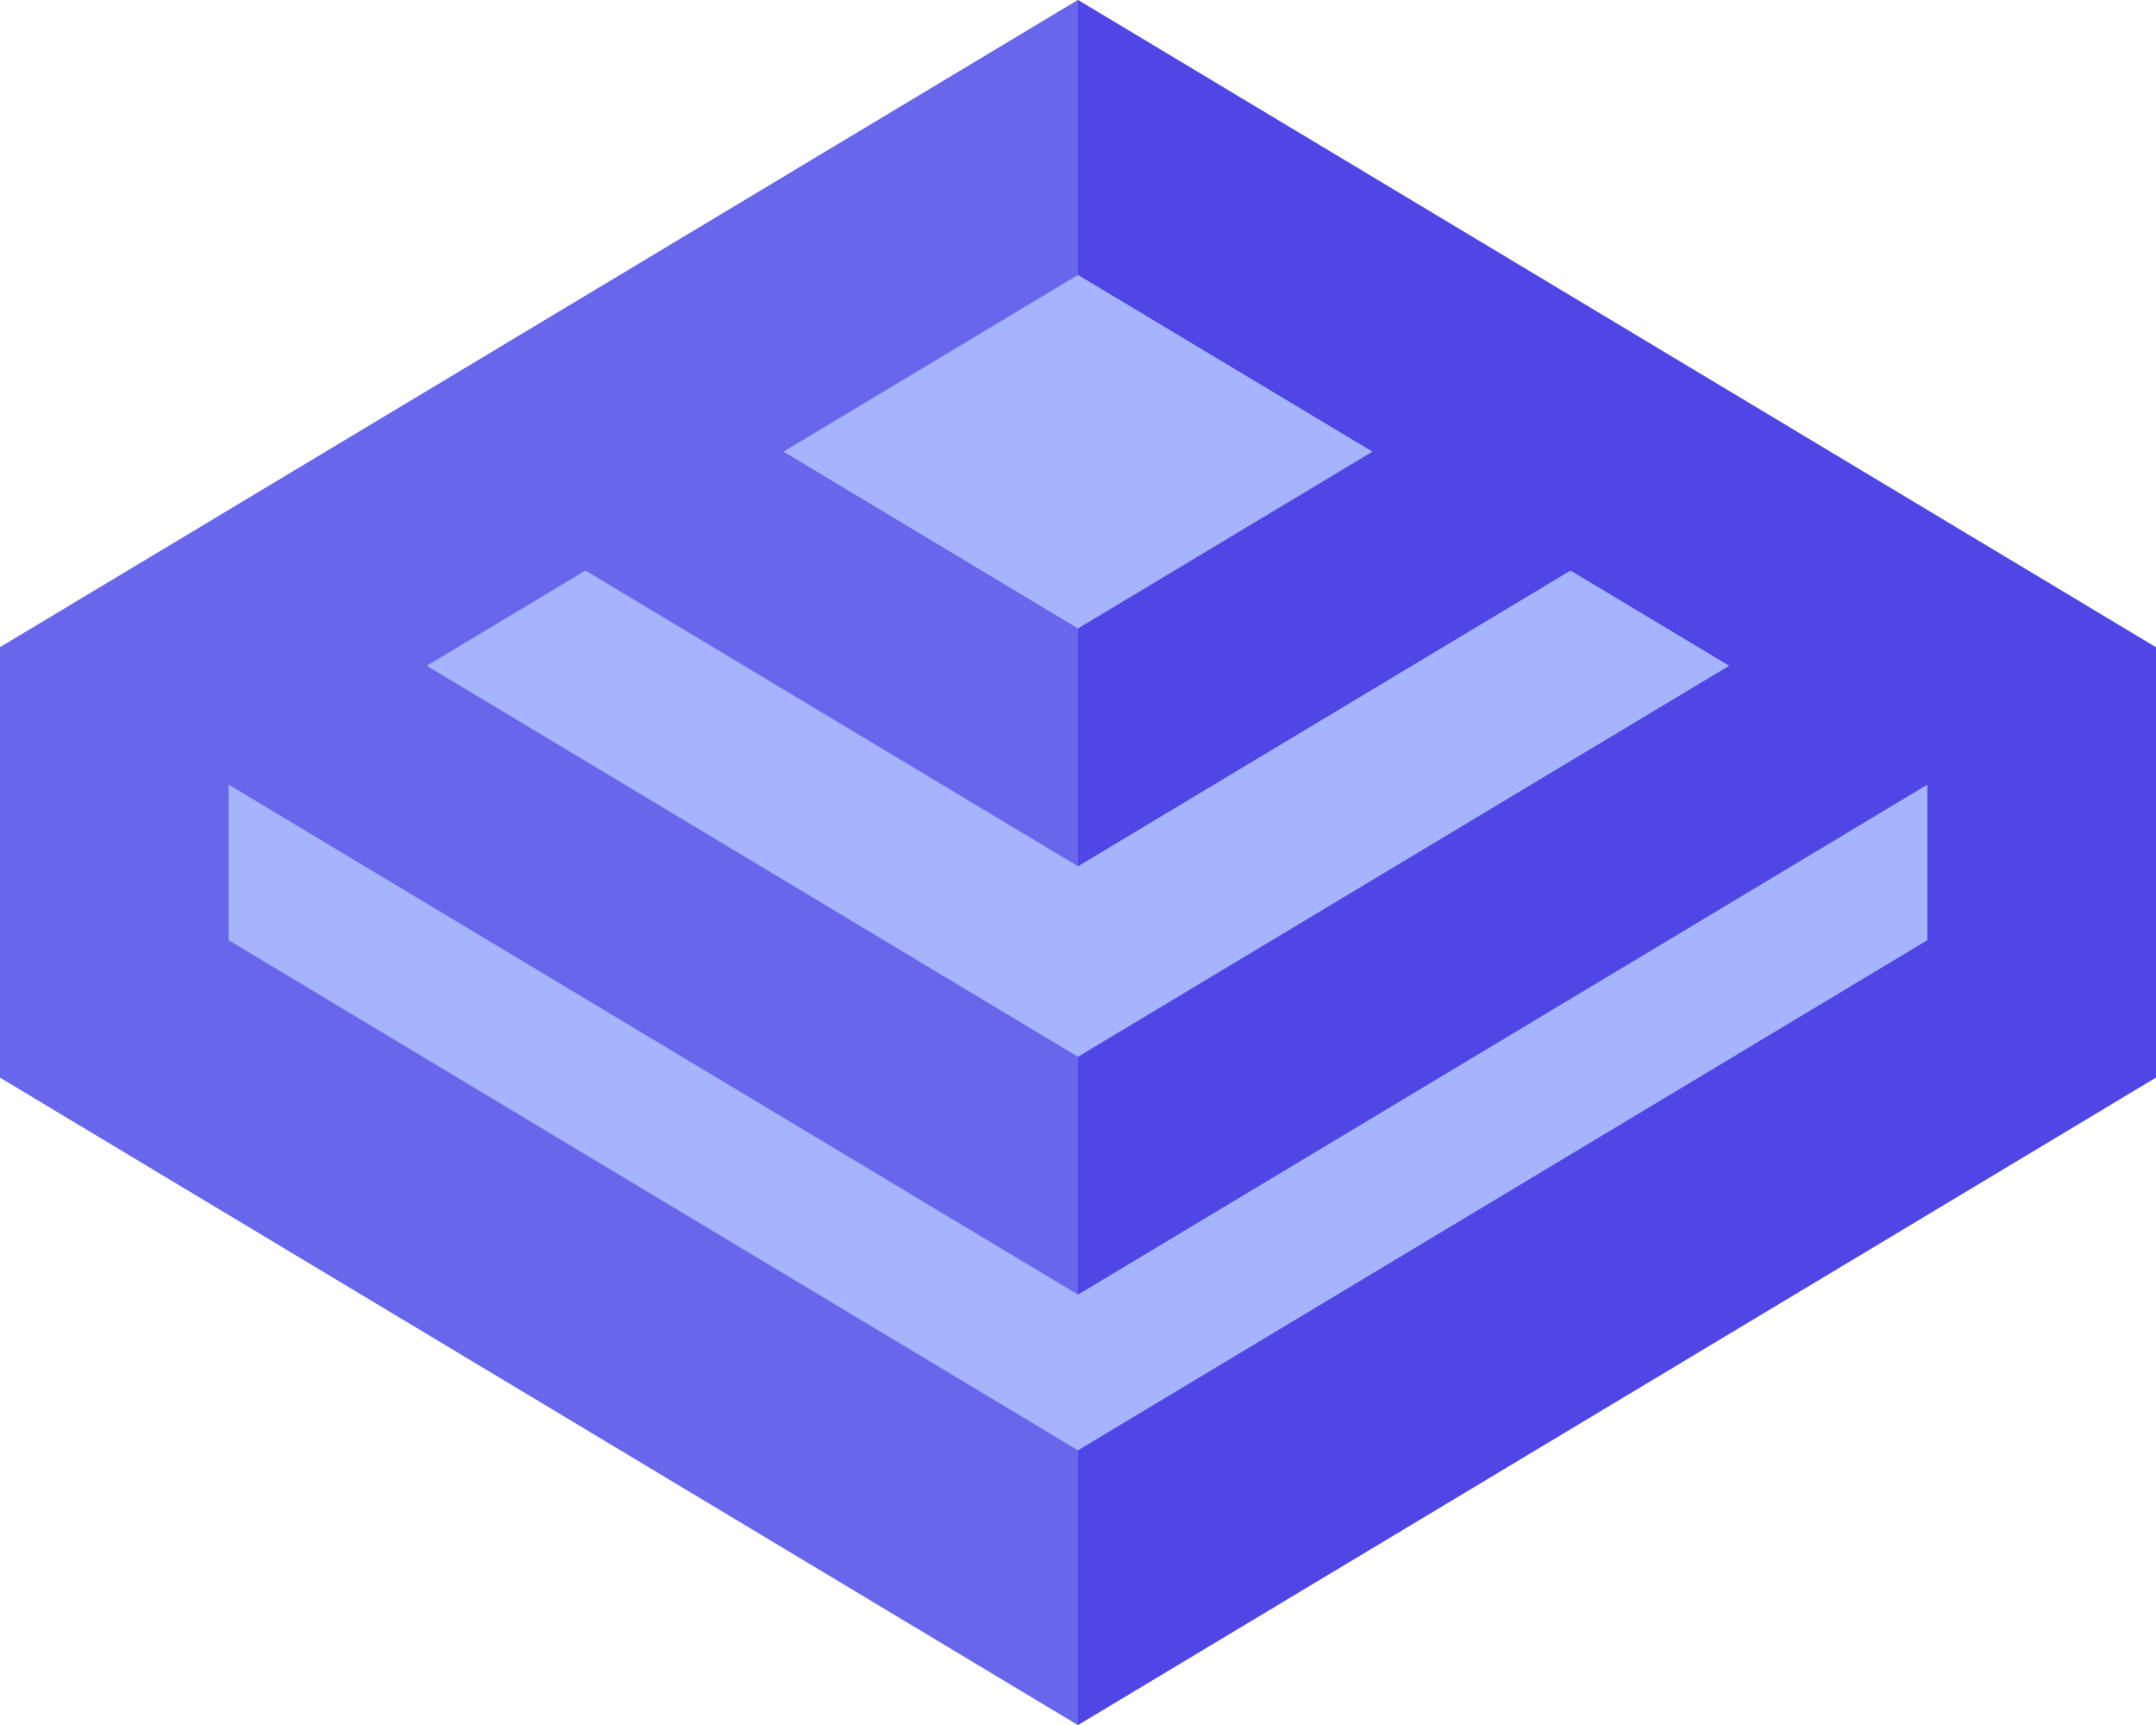
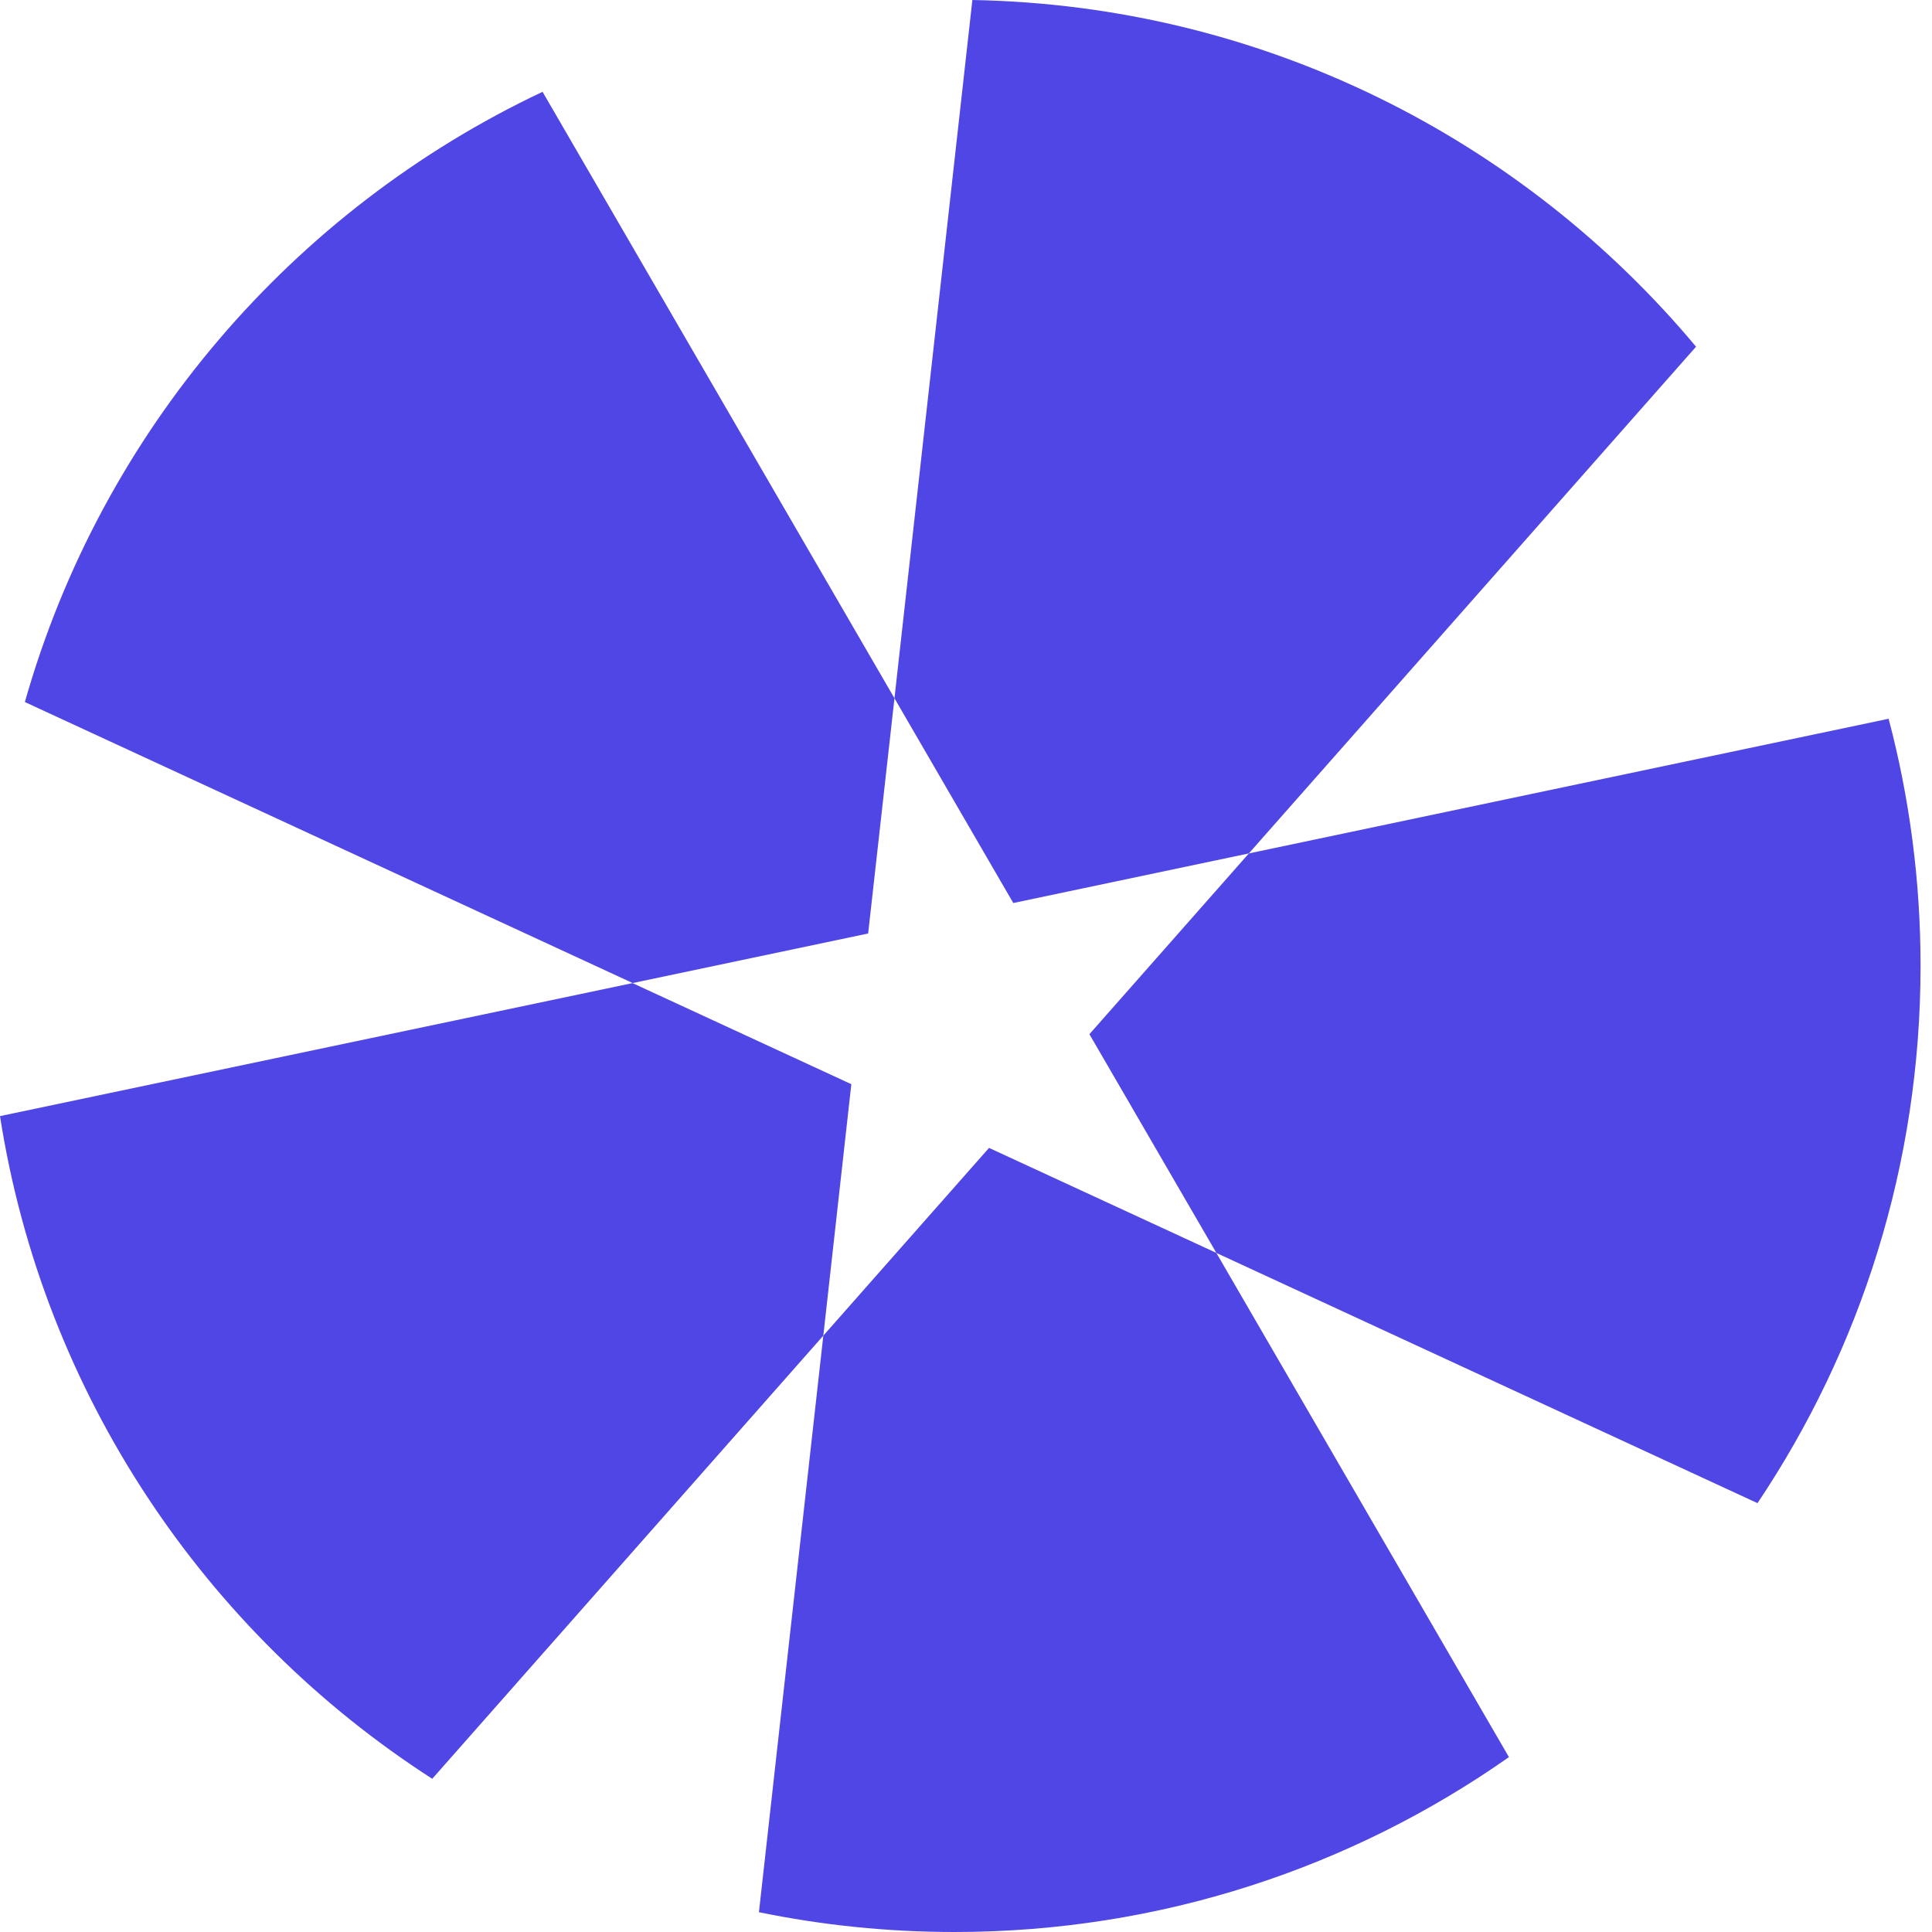
- <svg xmlns="http://www.w3.org/2000/svg" width="50" height="40" viewBox="0 0 50 40" fill="none" id="Logo">
+ <svg xmlns="http://www.w3.org/2000/svg" width="40" height="40" viewBox="0 0 40 40" fill="none" id="Logo">
  <g id="logomark">
-     <path d="M25 0L50 15.01V24.986L25 40L0 24.986V15.01L25 0Z" fill="#A5B4FC" />
-     <g id="outline">
-       <path fill-rule="evenodd" clip-rule="evenodd" d="M0 15.01L25 0L50 15.01V24.986L25 40L0 24.986V15.01ZM25 33.631L44.697 21.802V18.195L44.696 18.195L25 30.02L5.304 18.195L5.303 18.195V21.802L25 33.631ZM25 24.505L40.102 15.438L36.423 13.23L25 20.088L13.577 13.23L9.898 15.438L25 24.505ZM25 14.573L31.829 10.473L25 6.375L18.171 10.473L25 14.573Z" fill="#4F46E5" />
-     </g>
-     <g id="highlight">
-       <path d="M25 0L0 15.01V24.986L25 40L25 0Z" fill="#A5B4FC" fill-opacity="0.3" />
-     </g>
+     <path d="M13.096 20.354L17.626 22.447L17.046 27.653L8.949 36.828C4.249 33.802 0.898 28.861 0 23.108L13.096 20.354Z" fill="#4F46E5" />
+     <path d="M25.183 25.94L31.241 36.379C27.992 38.66 24.033 40 19.761 40C18.374 40 17.021 39.859 15.713 39.59L17.046 27.653L20.477 23.766L25.183 25.94Z" fill="#4F46E5" />
+     <path d="M39.102 14.881C39.533 16.514 39.763 18.229 39.763 19.998C39.763 24.114 38.519 27.94 36.387 31.121L25.184 25.941L22.555 21.412L25.857 17.669L39.102 14.881Z" fill="#4F46E5" />
+     <path d="M20.132 0C26.151 0.109 31.519 2.877 35.115 7.178L25.856 17.669L20.979 18.696L18.519 14.457L20.132 0Z" fill="#4F46E5" />
+     <path d="M18.519 14.457L17.974 19.327L13.099 20.353L0.515 14.535C2.1 8.94 6.058 4.344 11.233 1.901L18.519 14.457Z" fill="#4F46E5" />
  </g>
</svg>
